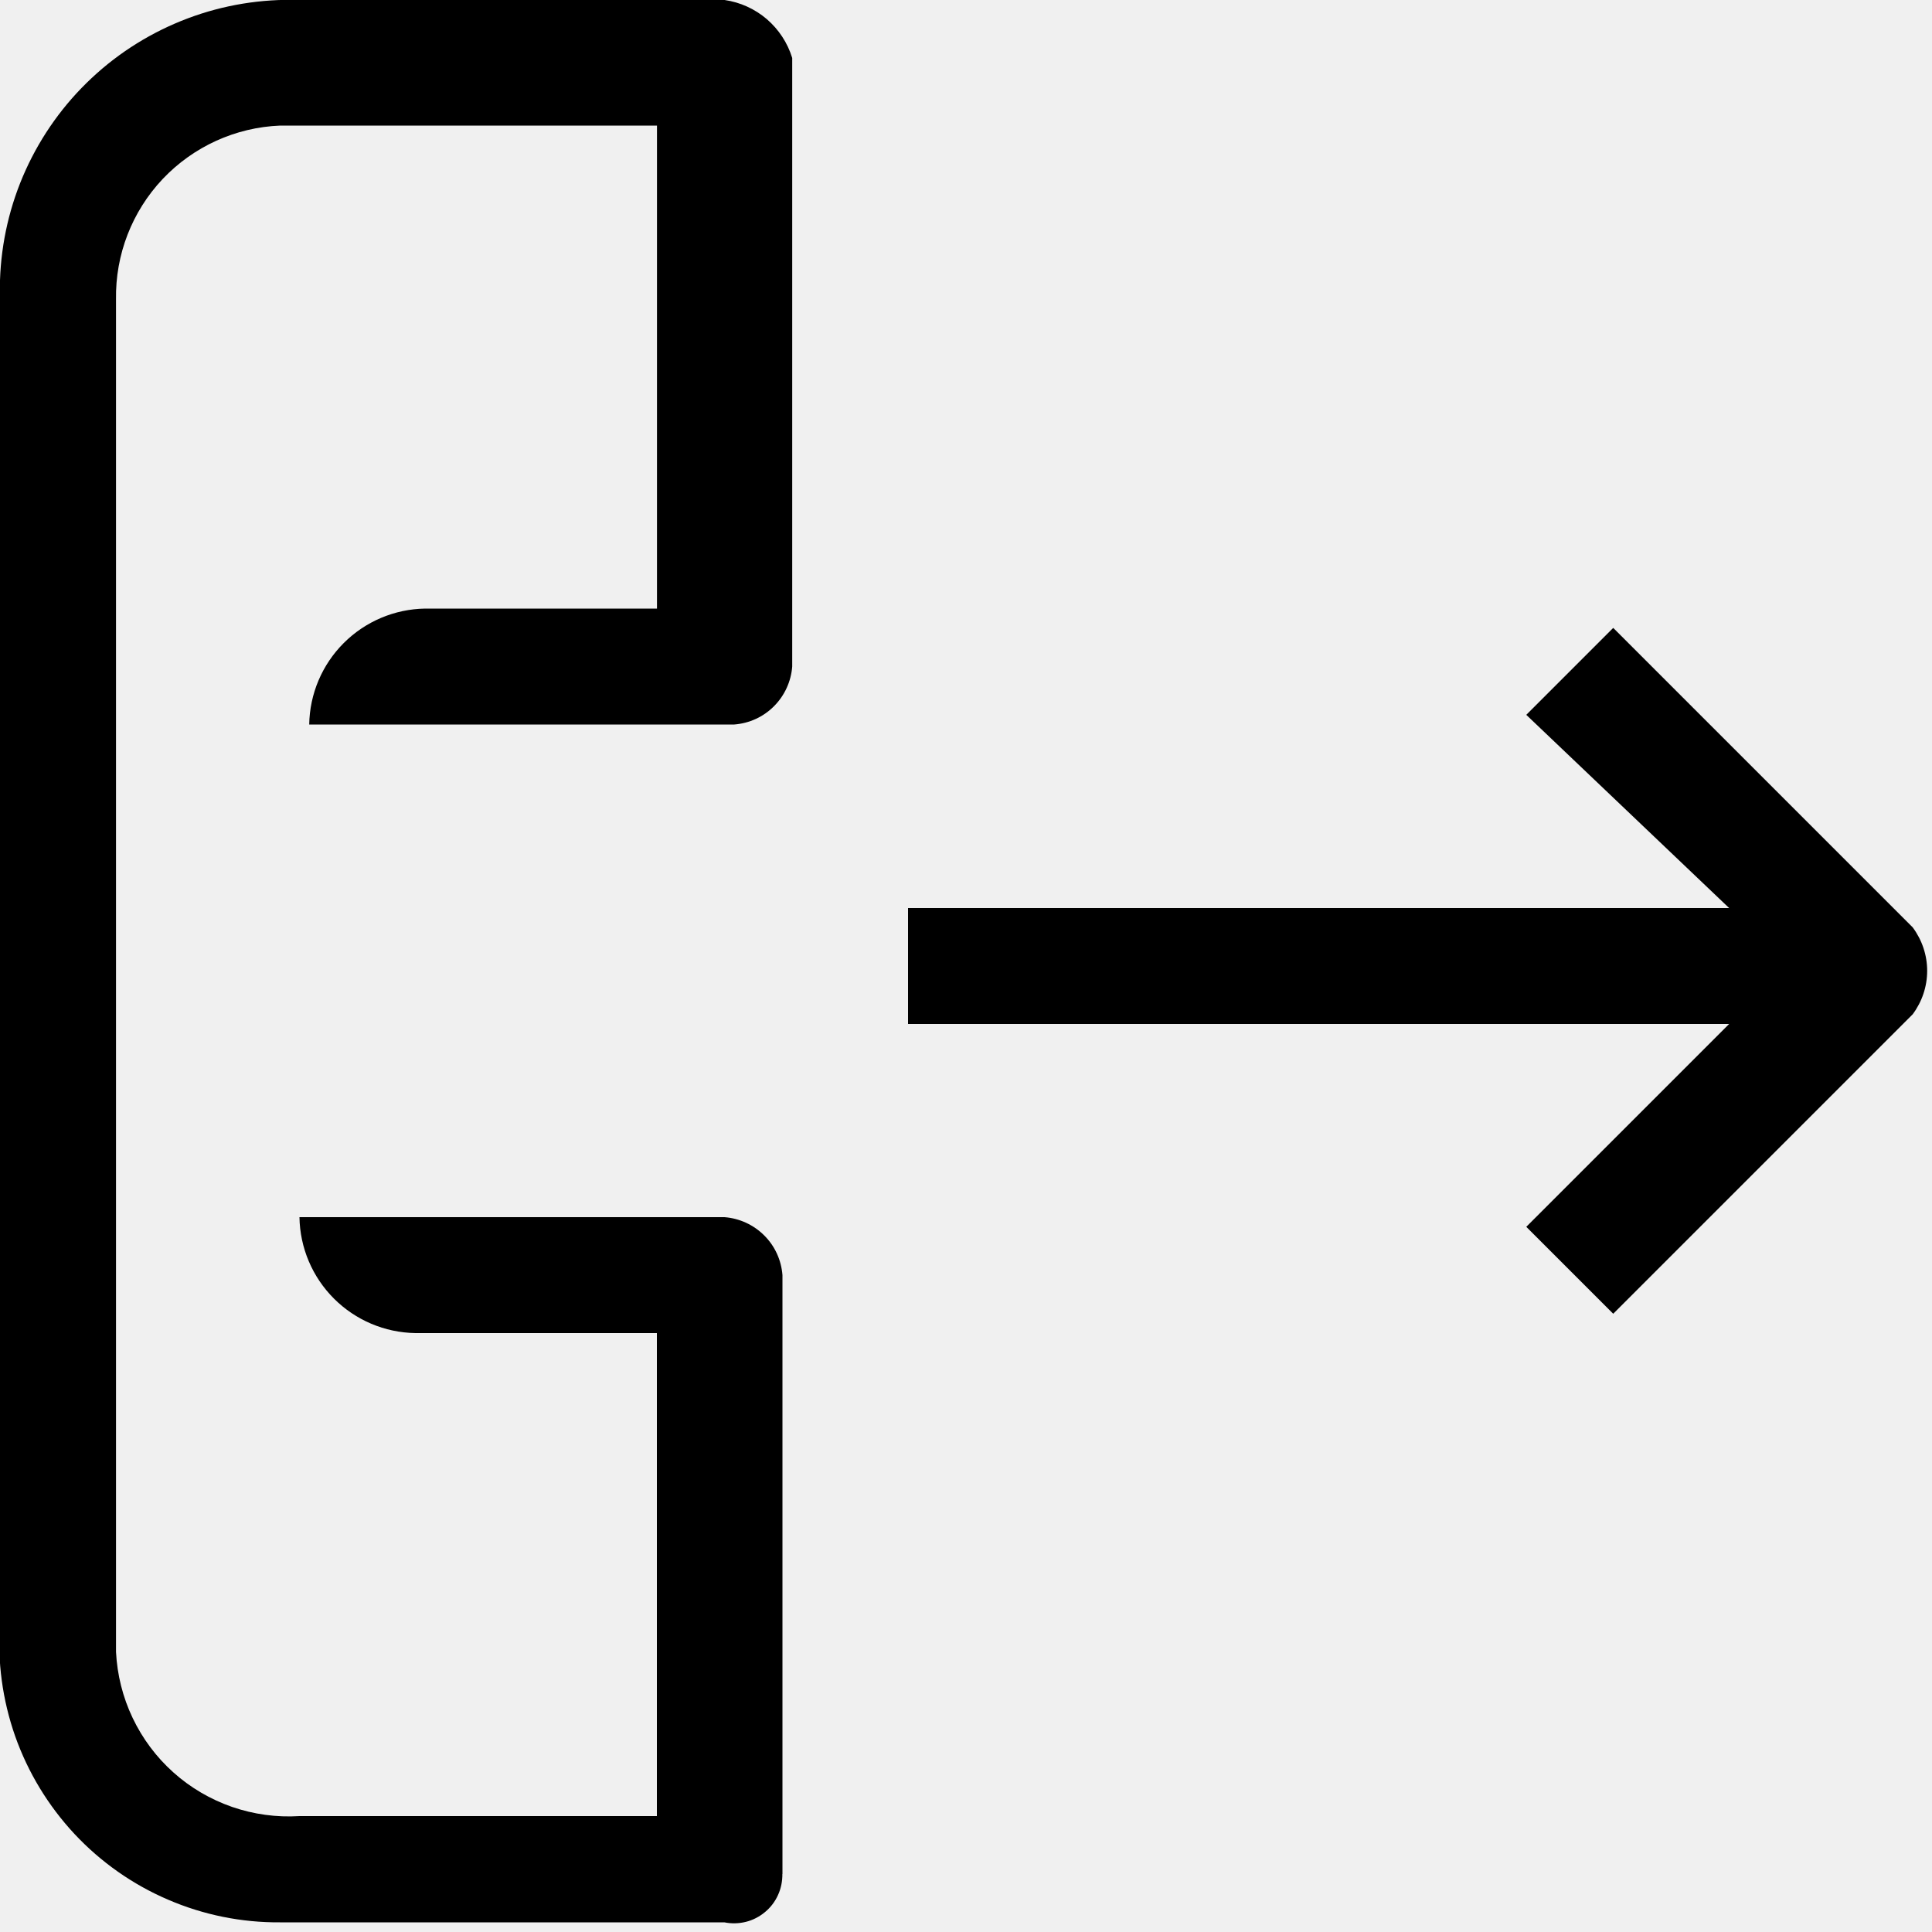
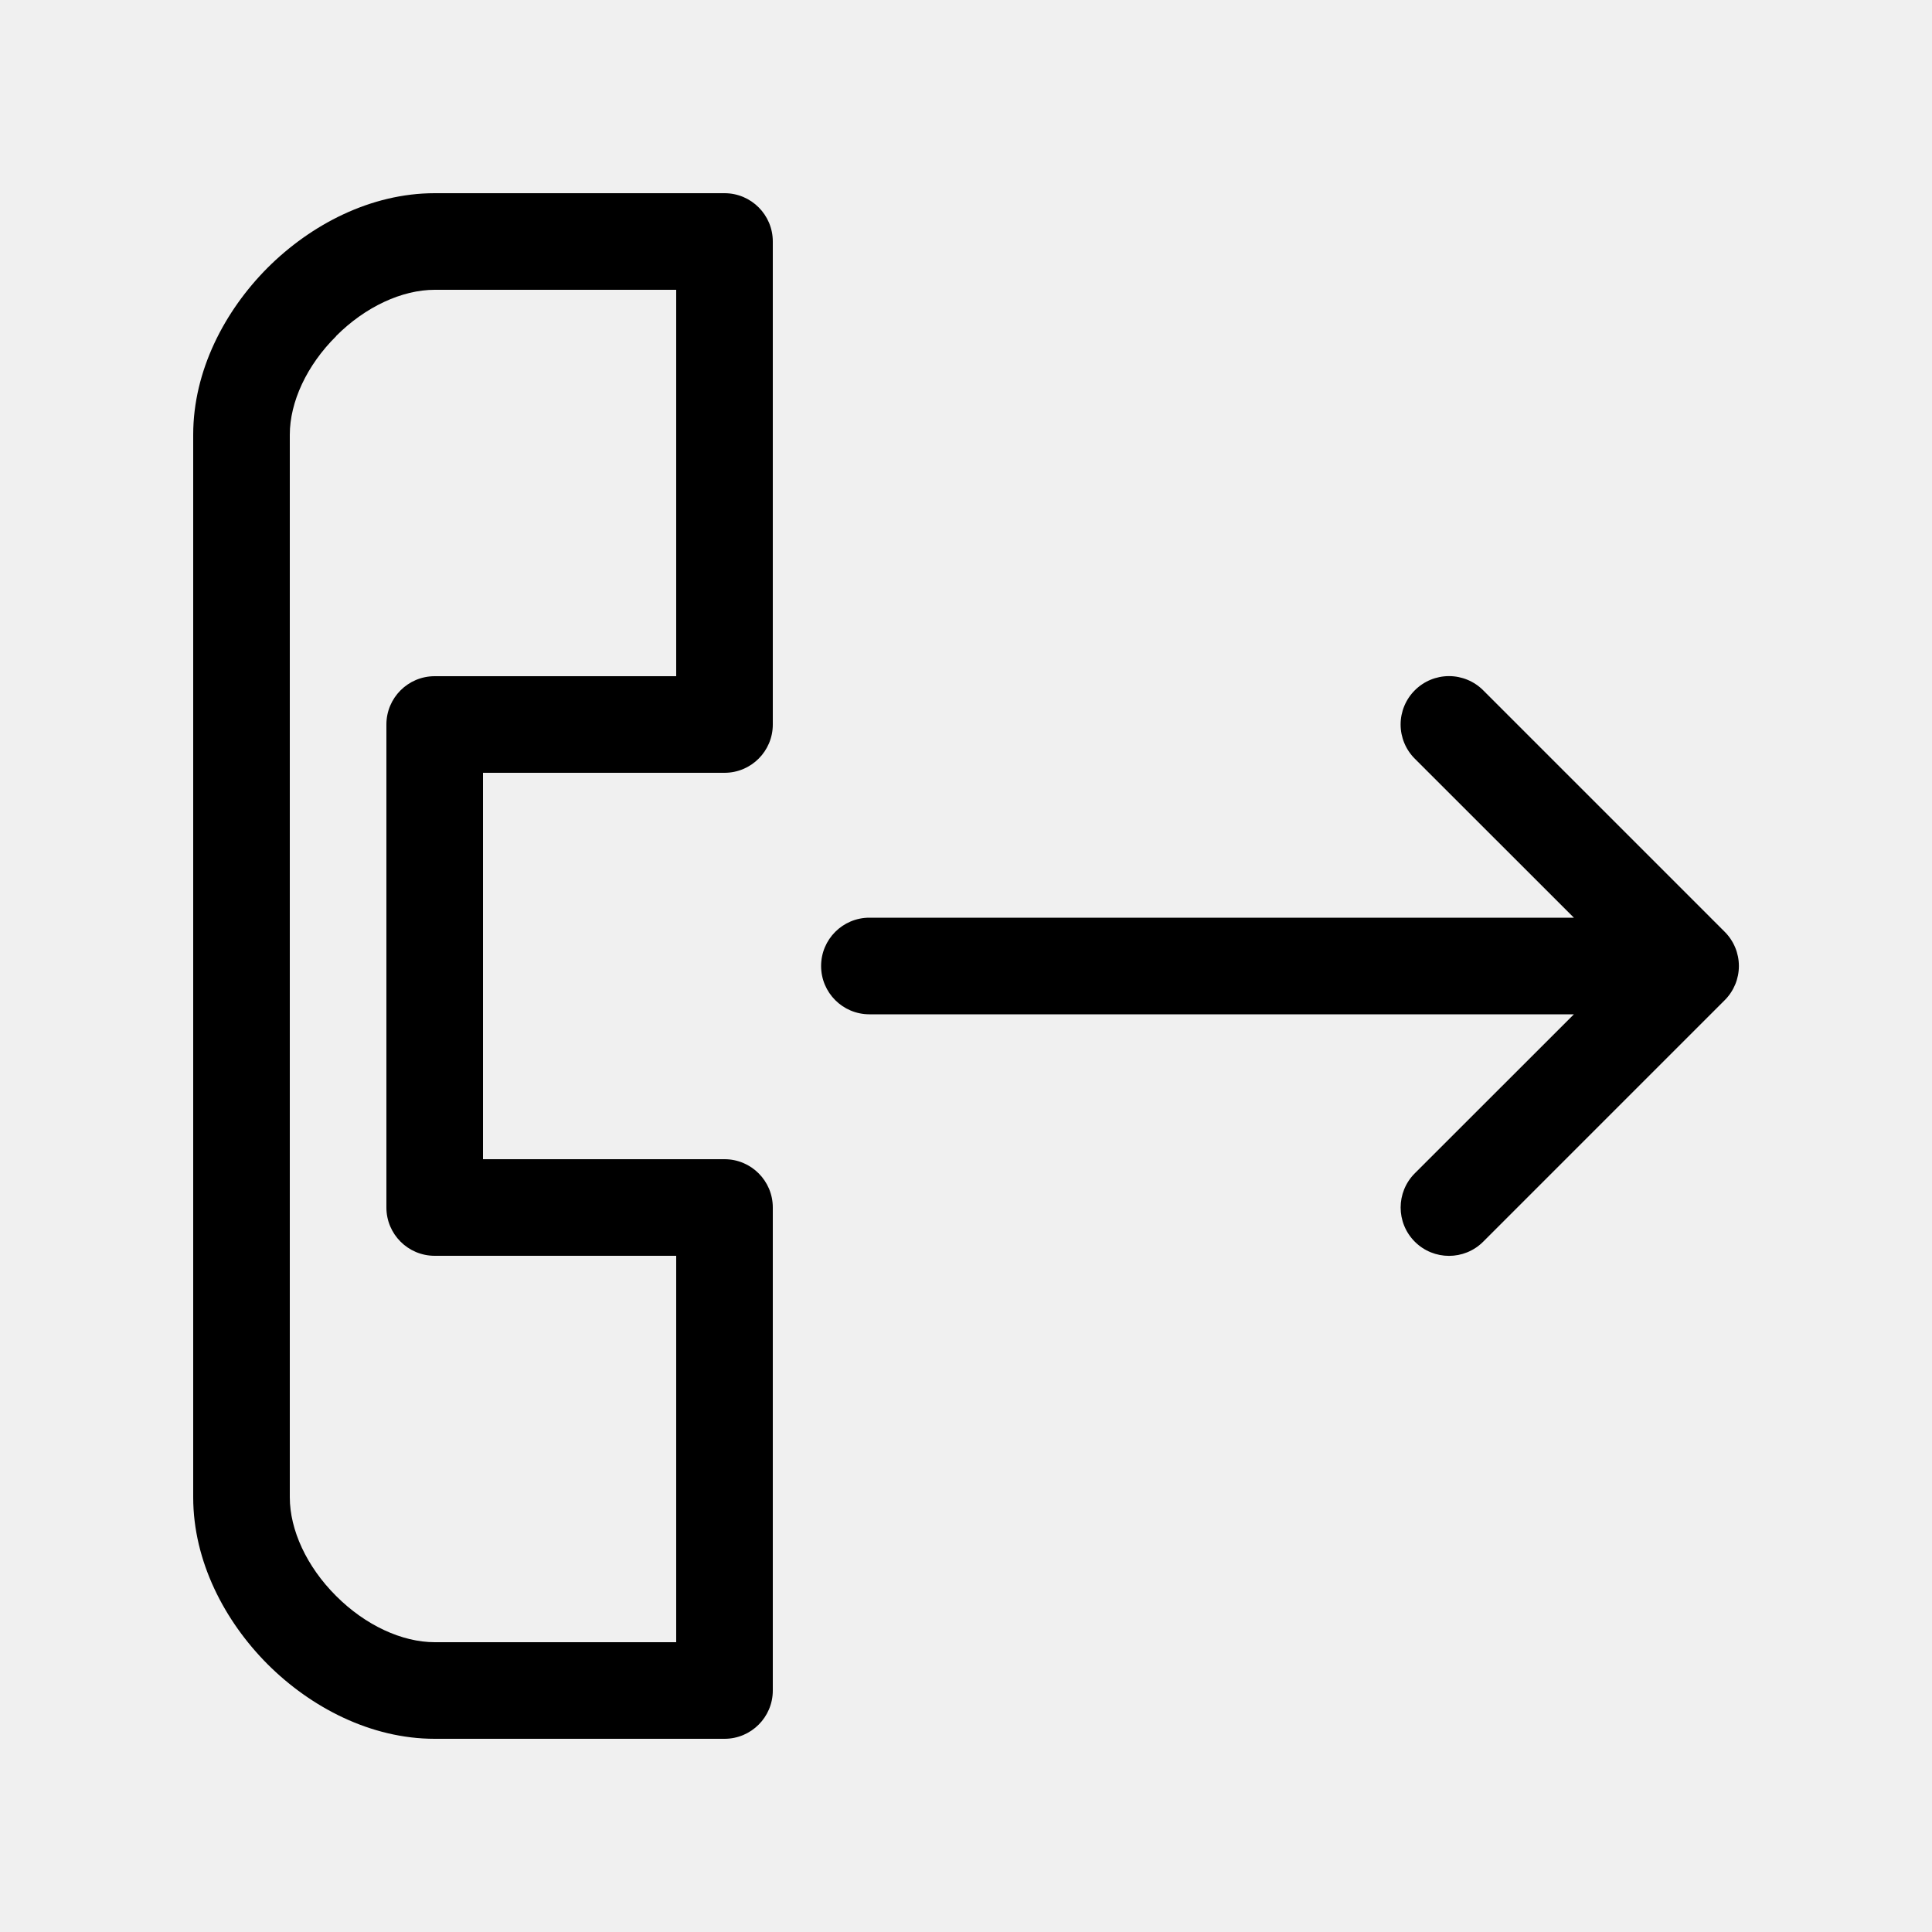
- <svg xmlns="http://www.w3.org/2000/svg" width="20" height="20" viewBox="0 0 20 20" fill="none">
-   <g clip-path="url(#a)" fill="#000">
-     <path d="M17.9 9.4H9.4v1.2H17.9l-2.1 2.1.9.9 3.1-3.1c.097-.13.15-.288.15-.45 0-.162-.053-.32-.15-.45l-3.1-3.1-.9.9 2.1 2ZM8.1 19.4v-6.2c-.012-.155-.078-.301-.189-.411-.11-.11-.256-.177-.411-.189h-4.4c.005.317.133.619.357.843.224.224.526.352.843.357h2.5v5h-3.7c-.237.015-.474-.018-.698-.095-.224-.078-.431-.199-.607-.357-.177-.158-.32-.35-.422-.564-.102-.214-.16-.446-.172-.683V3.1c-.008-.463.165-.91.483-1.247.318-.336.755-.535 1.217-.553h3.9v5h-2.4c-.317.005-.619.133-.843.357-.224.224-.352.526-.357.843h4.4c.155-.012.301-.078.411-.189.11-.11.177-.256.189-.411V.6c-.048-.156-.139-.295-.263-.402-.124-.106-.276-.175-.437-.198h-4.4C2.706-.013 2.313.051 1.944.19c-.369.139-.707.348-.995.618-.288.269-.52.593-.683.952-.163.359-.253.747-.266 1.141V16.8c-.029.398.025.797.157 1.173.133.376.342.72.614 1.012.272.291.602.523.968.68.366.158.761.238 1.16.235h4.6c.073.015.149.013.222-.005.073-.018.14-.053.198-.101.058-.048.104-.108.135-.177.031-.068.046-.143.045-.218Z" />
-   </g>
-   <defs>
-     <clipPath id="a">
-       <path fill="#fff" d="M0 0h20v20H0z" />
-     </clipPath>
-   </defs>
+ <svg xmlns="http://www.w3.org/2000/svg" viewBox="0 0 20 20">
+   <path d="M14.646 7.146a.5.5 0 01.708 0l2.5 2.5a.5.5 0 010 .708l-2.5 2.5a.5.5 0 01-.708-.708l1.647-1.646H9a.5.5 0 010-1h7.293l-1.647-1.646a.5.5 0 010-.708zM3.48 3.48C3.174 3.783 3 4.163 3 4.5v11c0 .337.174.717.479 1.021.304.305.684.479 1.021.479H7v-4H4.5a.5.5 0 01-.5-.5v-5a.5.5 0 01.5-.5H7V3H4.5c-.337 0-.717.174-1.021.479zM7.5 2a.5.5 0 01.5.5v5a.5.5 0 01-.5.5H5v4h2.5a.5.5 0 01.5.5v5a.5.5 0 01-.5.5h-3c-.663 0-1.283-.326-1.729-.771C2.326 16.783 2 16.163 2 15.5v-11c0-.663.326-1.283.771-1.729C3.217 2.326 3.837 2 4.5 2h3z" />
</svg>
